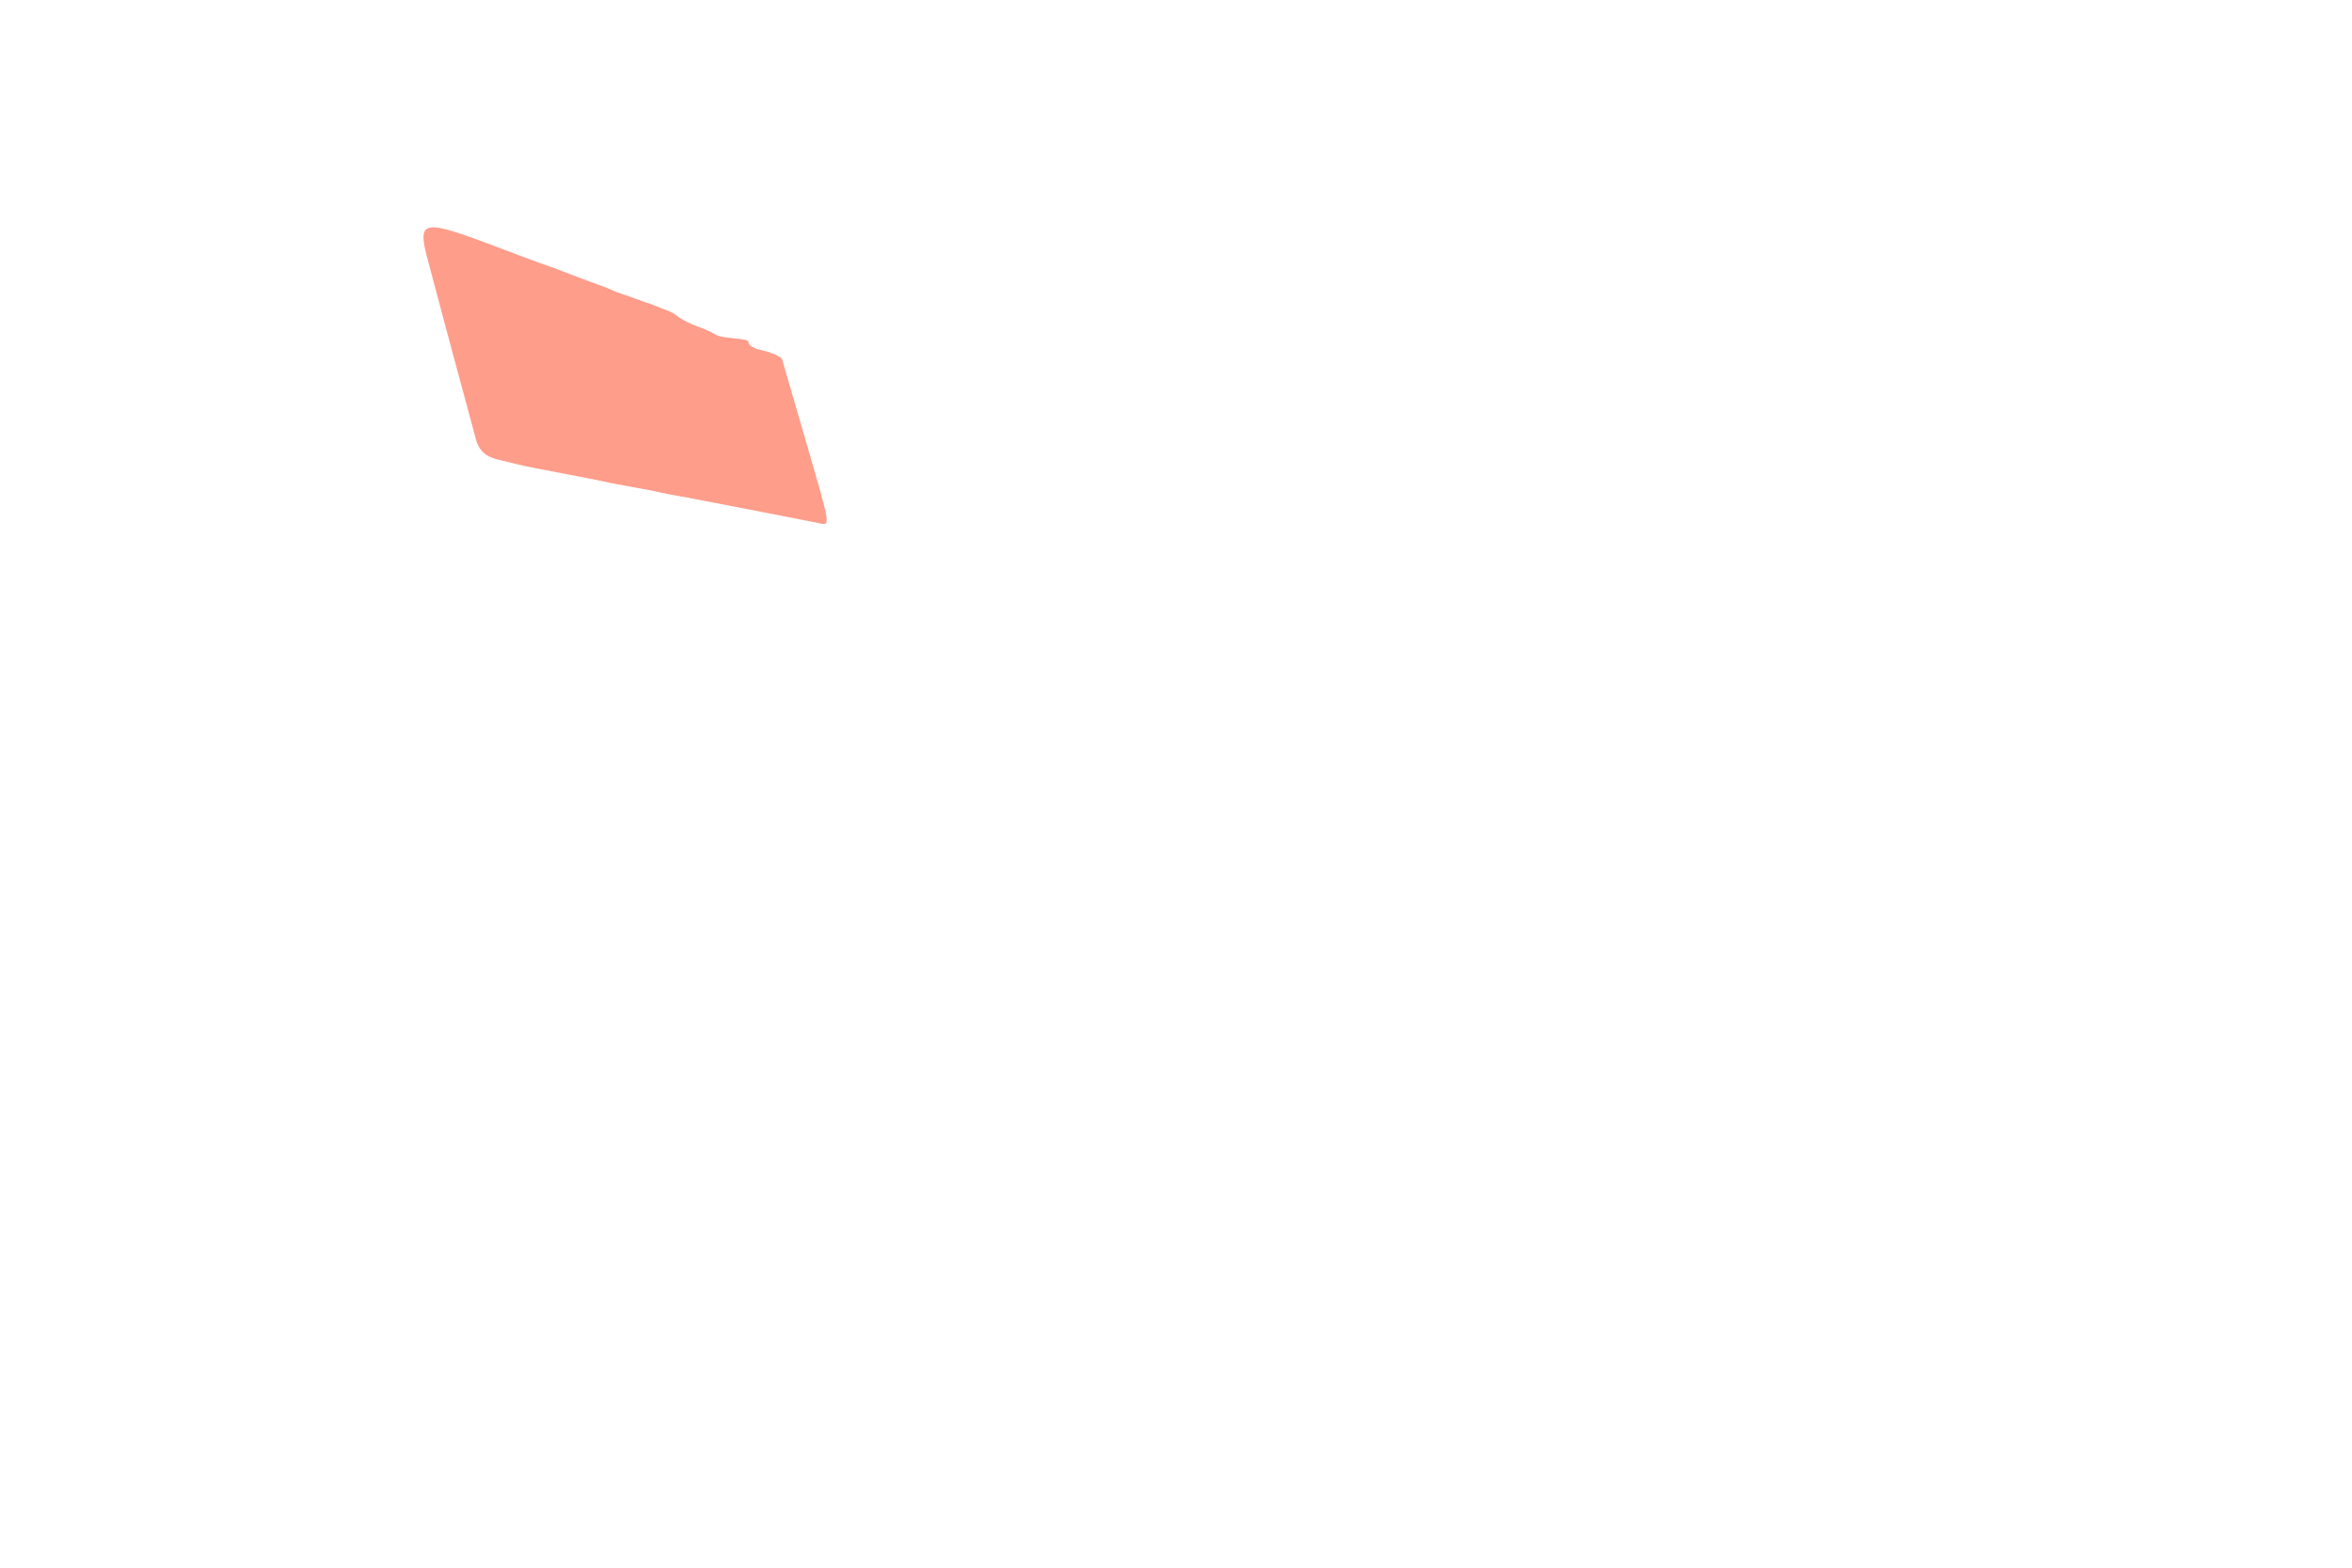
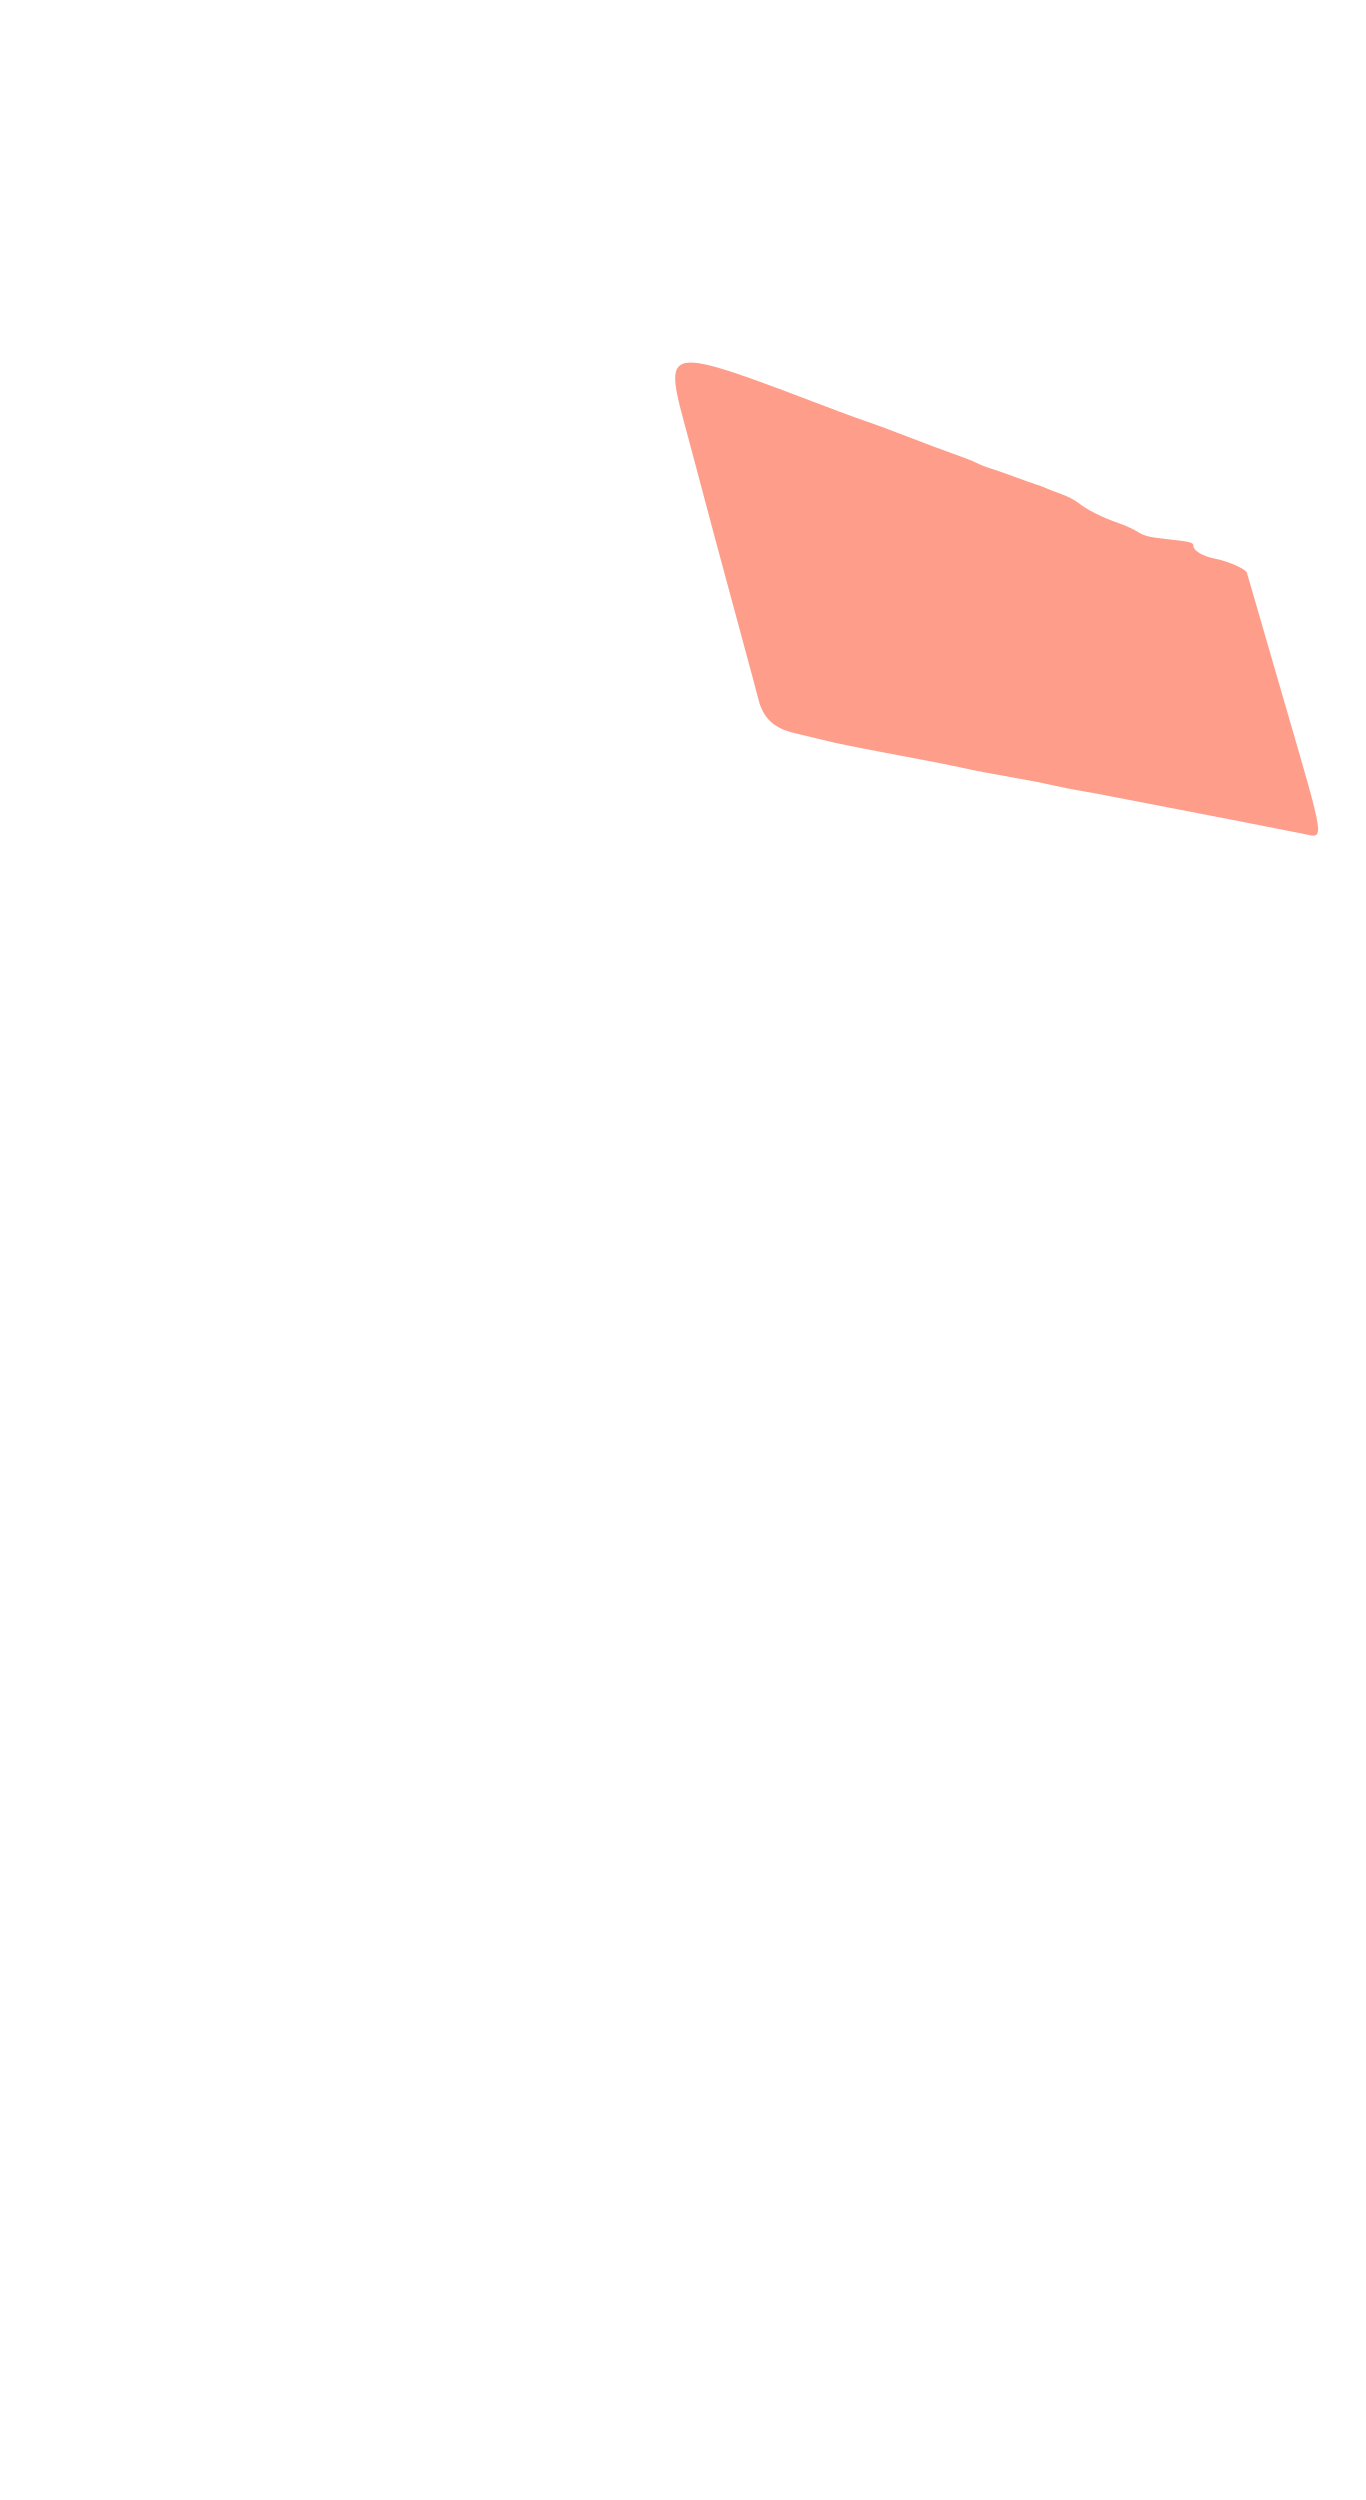
- <svg xmlns="http://www.w3.org/2000/svg" width="508mm" height="338.667mm" viewBox="0 0 508 338.667" version="1.1" id="svg5">
+ <svg xmlns="http://www.w3.org/2000/svg" width="185mm" height="338.667mm" viewBox="0 0 185 338.667" version="1.1" id="svg5">
  <defs id="defs2" />
  <g id="layer1" transform="translate(148.6662,26.40984)">
-     <path style="fill:#ff9d8b;stroke-width:0.265;fill-opacity:1" d="M 27.943,86.554 C 26.822,86.314 10.29,83.097 4.263,81.946 2.298,81.57 0.393,81.201 0.03,81.126 -0.334,81.05 -1.346,80.872 -2.219,80.73 -3.092,80.588 -4.64,80.284 -5.659,80.056 c -1.019,-0.229 -2.09,-0.46 -2.381,-0.514 -1.944,-0.362 -5.58,-1.026 -7.144,-1.305 -1.019,-0.182 -2.388,-0.46 -3.043,-0.619 -0.655,-0.159 -3.155,-0.66 -5.556,-1.113 -9.775,-1.848 -11.334,-2.159 -13.361,-2.668 -1.164,-0.292 -2.88,-0.705 -3.813,-0.917 -2.896,-0.658 -4.359,-2.042 -5.011,-4.741 -0.141,-0.582 -0.487,-1.892 -0.769,-2.91 -0.282,-1.019 -1.006,-3.698 -1.607,-5.953 -0.601,-2.256 -1.514,-5.628 -2.028,-7.495 -0.514,-1.866 -1.284,-4.724 -1.71,-6.35 -0.818,-3.118 -2.251,-8.496 -3.325,-12.482 -3.524,-13.077 -4.151,-12.962 20.248,-3.713 1.673,0.634 3.519,1.301 4.101,1.482 0.582,0.181 3.023,1.09 5.424,2.019 2.401,0.93 5.259,1.998 6.35,2.374 1.091,0.376 2.401,0.893 2.91,1.149 0.509,0.256 1.343,0.586 1.852,0.733 0.509,0.147 1.938,0.645 3.175,1.106 1.237,0.461 2.606,0.947 3.043,1.081 0.437,0.134 1.032,0.355 1.323,0.493 0.291,0.137 1.233,0.502 2.093,0.81 0.86,0.308 1.92,0.86 2.355,1.226 1.002,0.844 3.276,1.983 5.419,2.716 0.915,0.313 2.106,0.859 2.646,1.212 0.766,0.501 1.591,0.707 3.76,0.935 3.247,0.342 3.704,0.453 3.704,0.901 0,0.673 1.235,1.416 2.91,1.751 1.86,0.371 4.204,1.41 4.346,1.926 0.048,0.176 2.328,8.039 5.066,17.474 5.626,19.389 5.496,18.505 2.627,17.891 z" id="path1596" />
+     <path style="fill:#ff9d8b;fill-opacity:1;stroke-width:0.265" d="M 27.943,86.554 C 26.822,86.314 10.29,83.097 4.263,81.946 2.298,81.57 0.393,81.201 0.03,81.126 -0.334,81.05 -1.346,80.872 -2.219,80.73 -3.092,80.588 -4.64,80.284 -5.659,80.056 c -1.019,-0.229 -2.09,-0.46 -2.381,-0.514 -1.944,-0.362 -5.58,-1.026 -7.144,-1.305 -1.019,-0.182 -2.388,-0.46 -3.043,-0.619 -0.655,-0.159 -3.155,-0.66 -5.556,-1.113 -9.775,-1.848 -11.334,-2.159 -13.361,-2.668 -1.164,-0.292 -2.88,-0.705 -3.813,-0.917 -2.896,-0.658 -4.359,-2.042 -5.011,-4.741 -0.141,-0.582 -0.487,-1.892 -0.769,-2.91 -0.282,-1.019 -1.006,-3.698 -1.607,-5.953 -0.601,-2.256 -1.514,-5.628 -2.028,-7.495 -0.514,-1.866 -1.284,-4.724 -1.71,-6.35 -0.818,-3.118 -2.251,-8.496 -3.325,-12.482 -3.524,-13.077 -4.151,-12.962 20.248,-3.713 1.673,0.634 3.519,1.301 4.101,1.482 0.582,0.181 3.023,1.09 5.424,2.019 2.401,0.93 5.259,1.998 6.35,2.374 1.091,0.376 2.401,0.893 2.91,1.149 0.509,0.256 1.343,0.586 1.852,0.733 0.509,0.147 1.938,0.645 3.175,1.106 1.237,0.461 2.606,0.947 3.043,1.081 0.437,0.134 1.032,0.355 1.323,0.493 0.291,0.137 1.233,0.502 2.093,0.81 0.86,0.308 1.92,0.86 2.355,1.226 1.002,0.844 3.276,1.983 5.419,2.716 0.915,0.313 2.106,0.859 2.646,1.212 0.766,0.501 1.591,0.707 3.76,0.935 3.247,0.342 3.704,0.453 3.704,0.901 0,0.673 1.235,1.416 2.91,1.751 1.86,0.371 4.204,1.41 4.346,1.926 0.048,0.176 2.328,8.039 5.066,17.474 5.626,19.389 5.496,18.505 2.627,17.891 z" id="path1596" />
    <path style="fill:#000000;stroke-width:0.265" id="path836" d="" />
  </g>
</svg>
